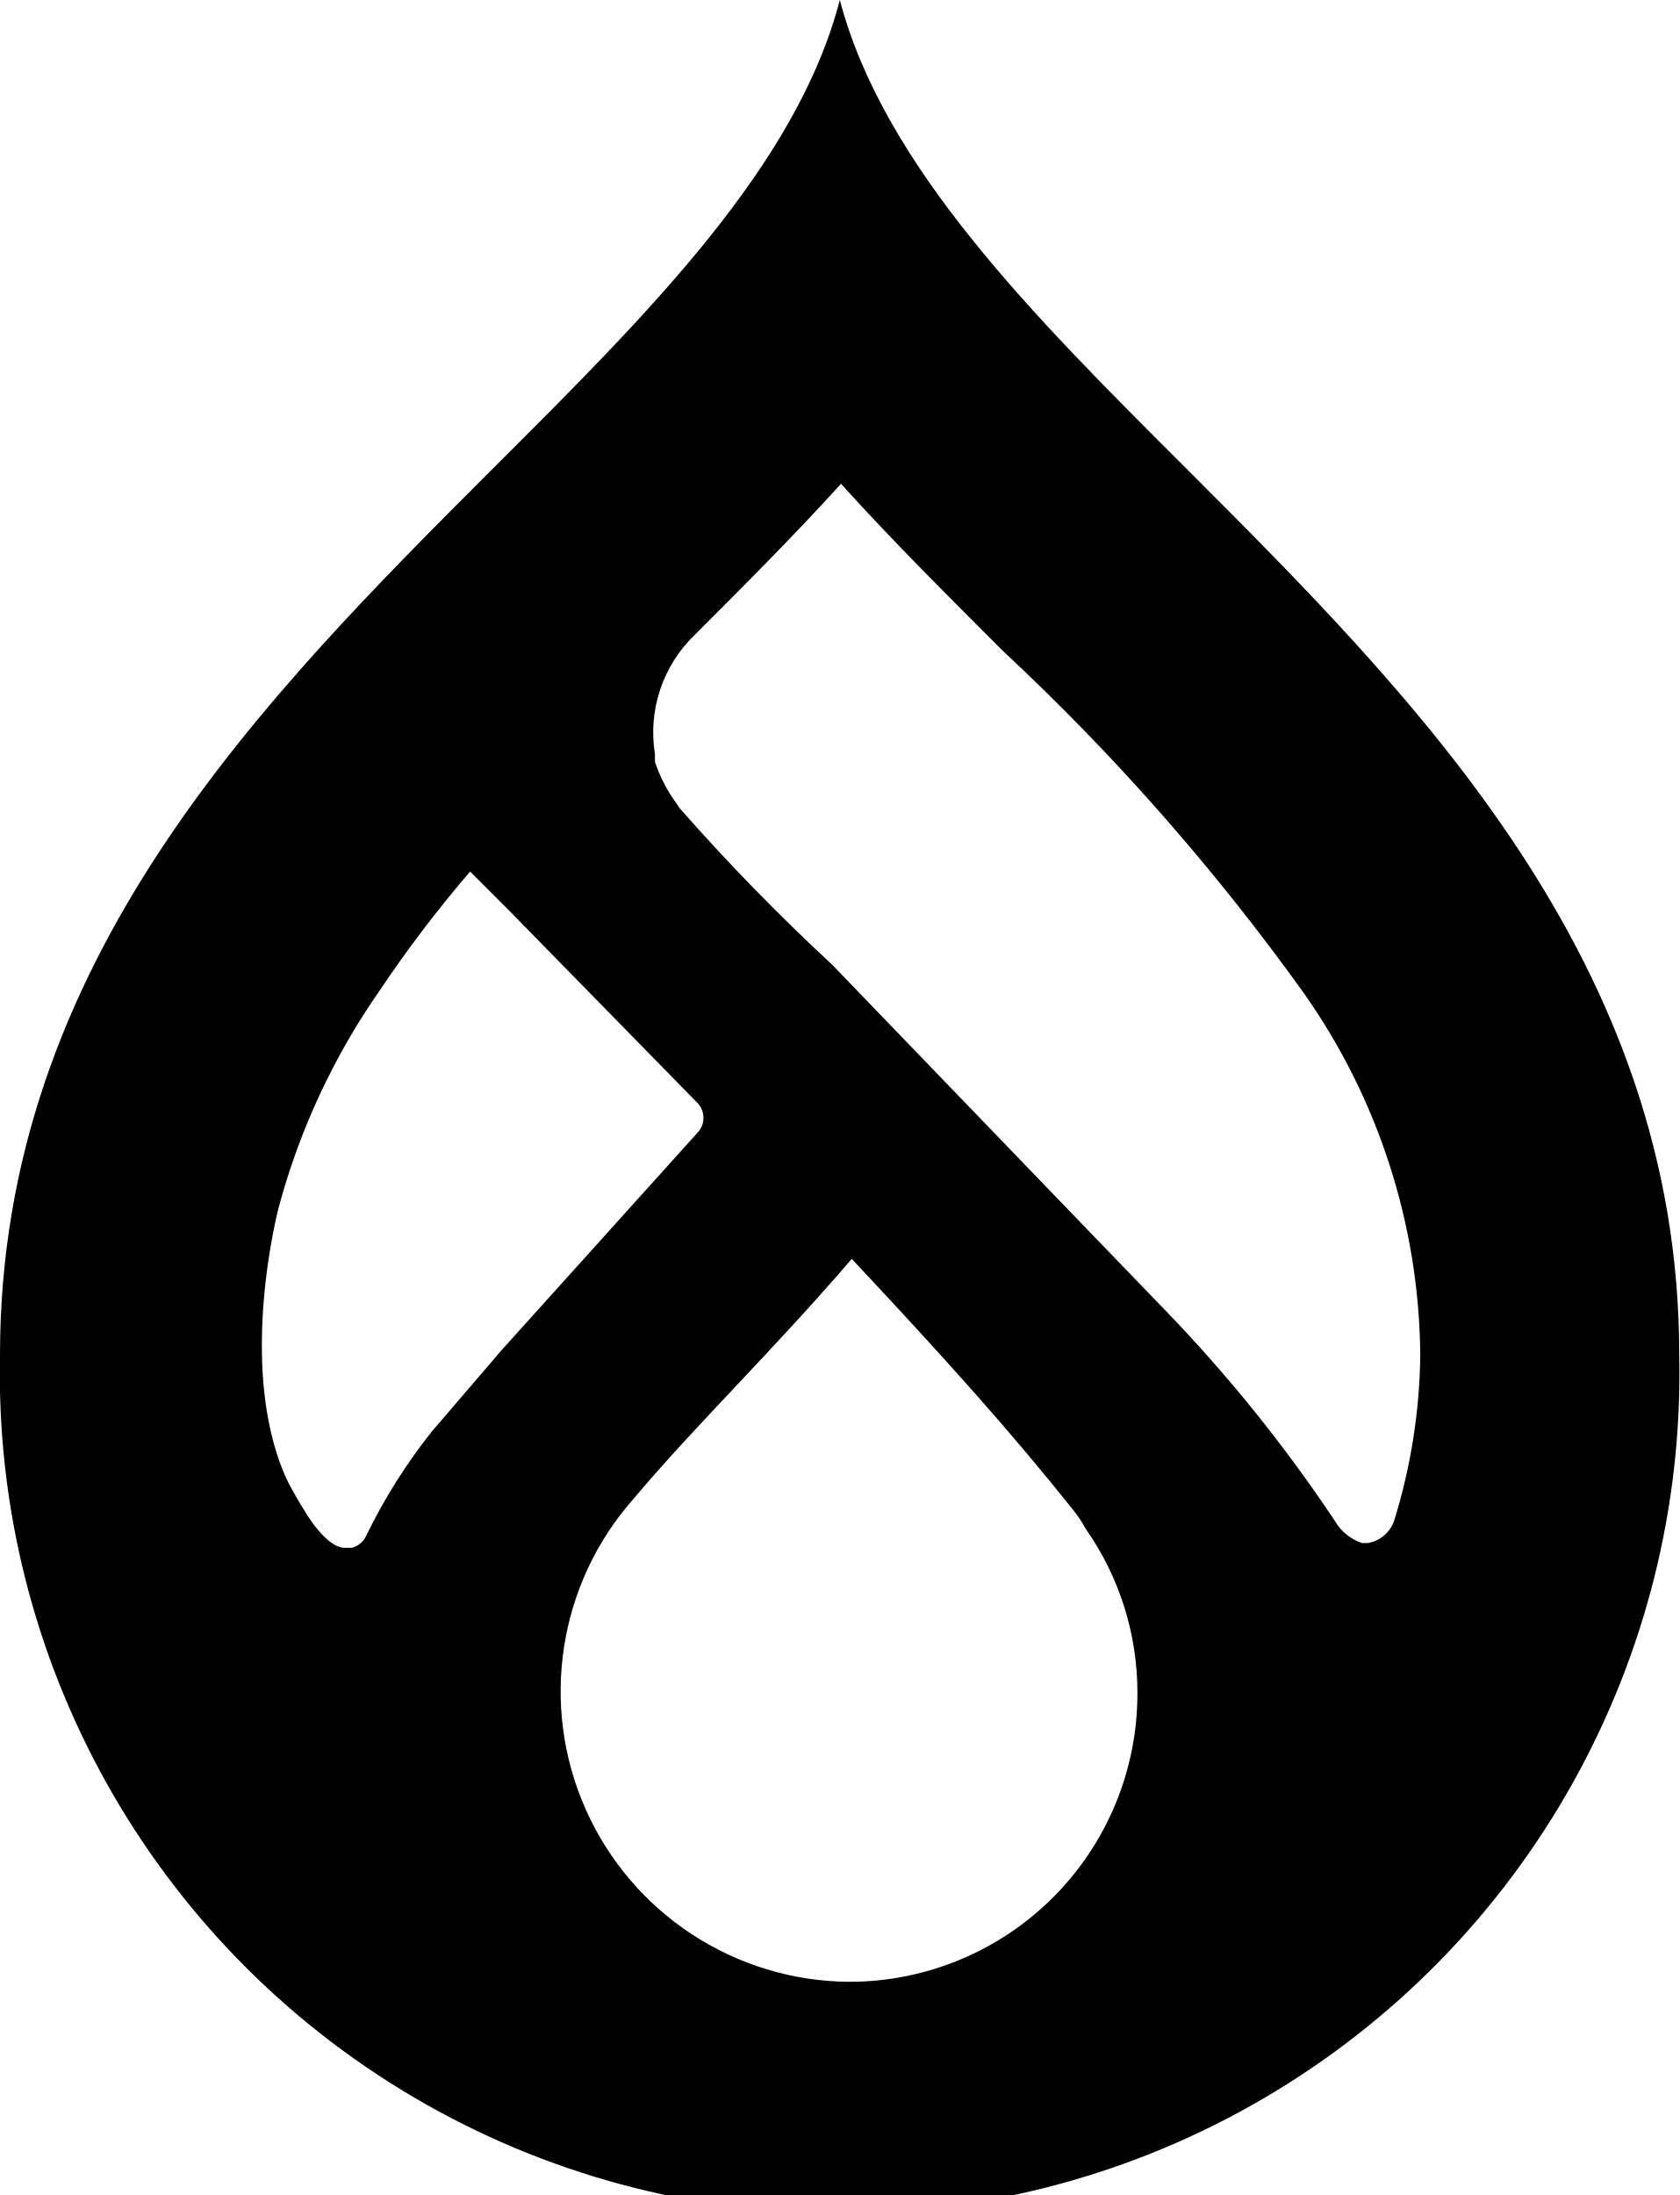
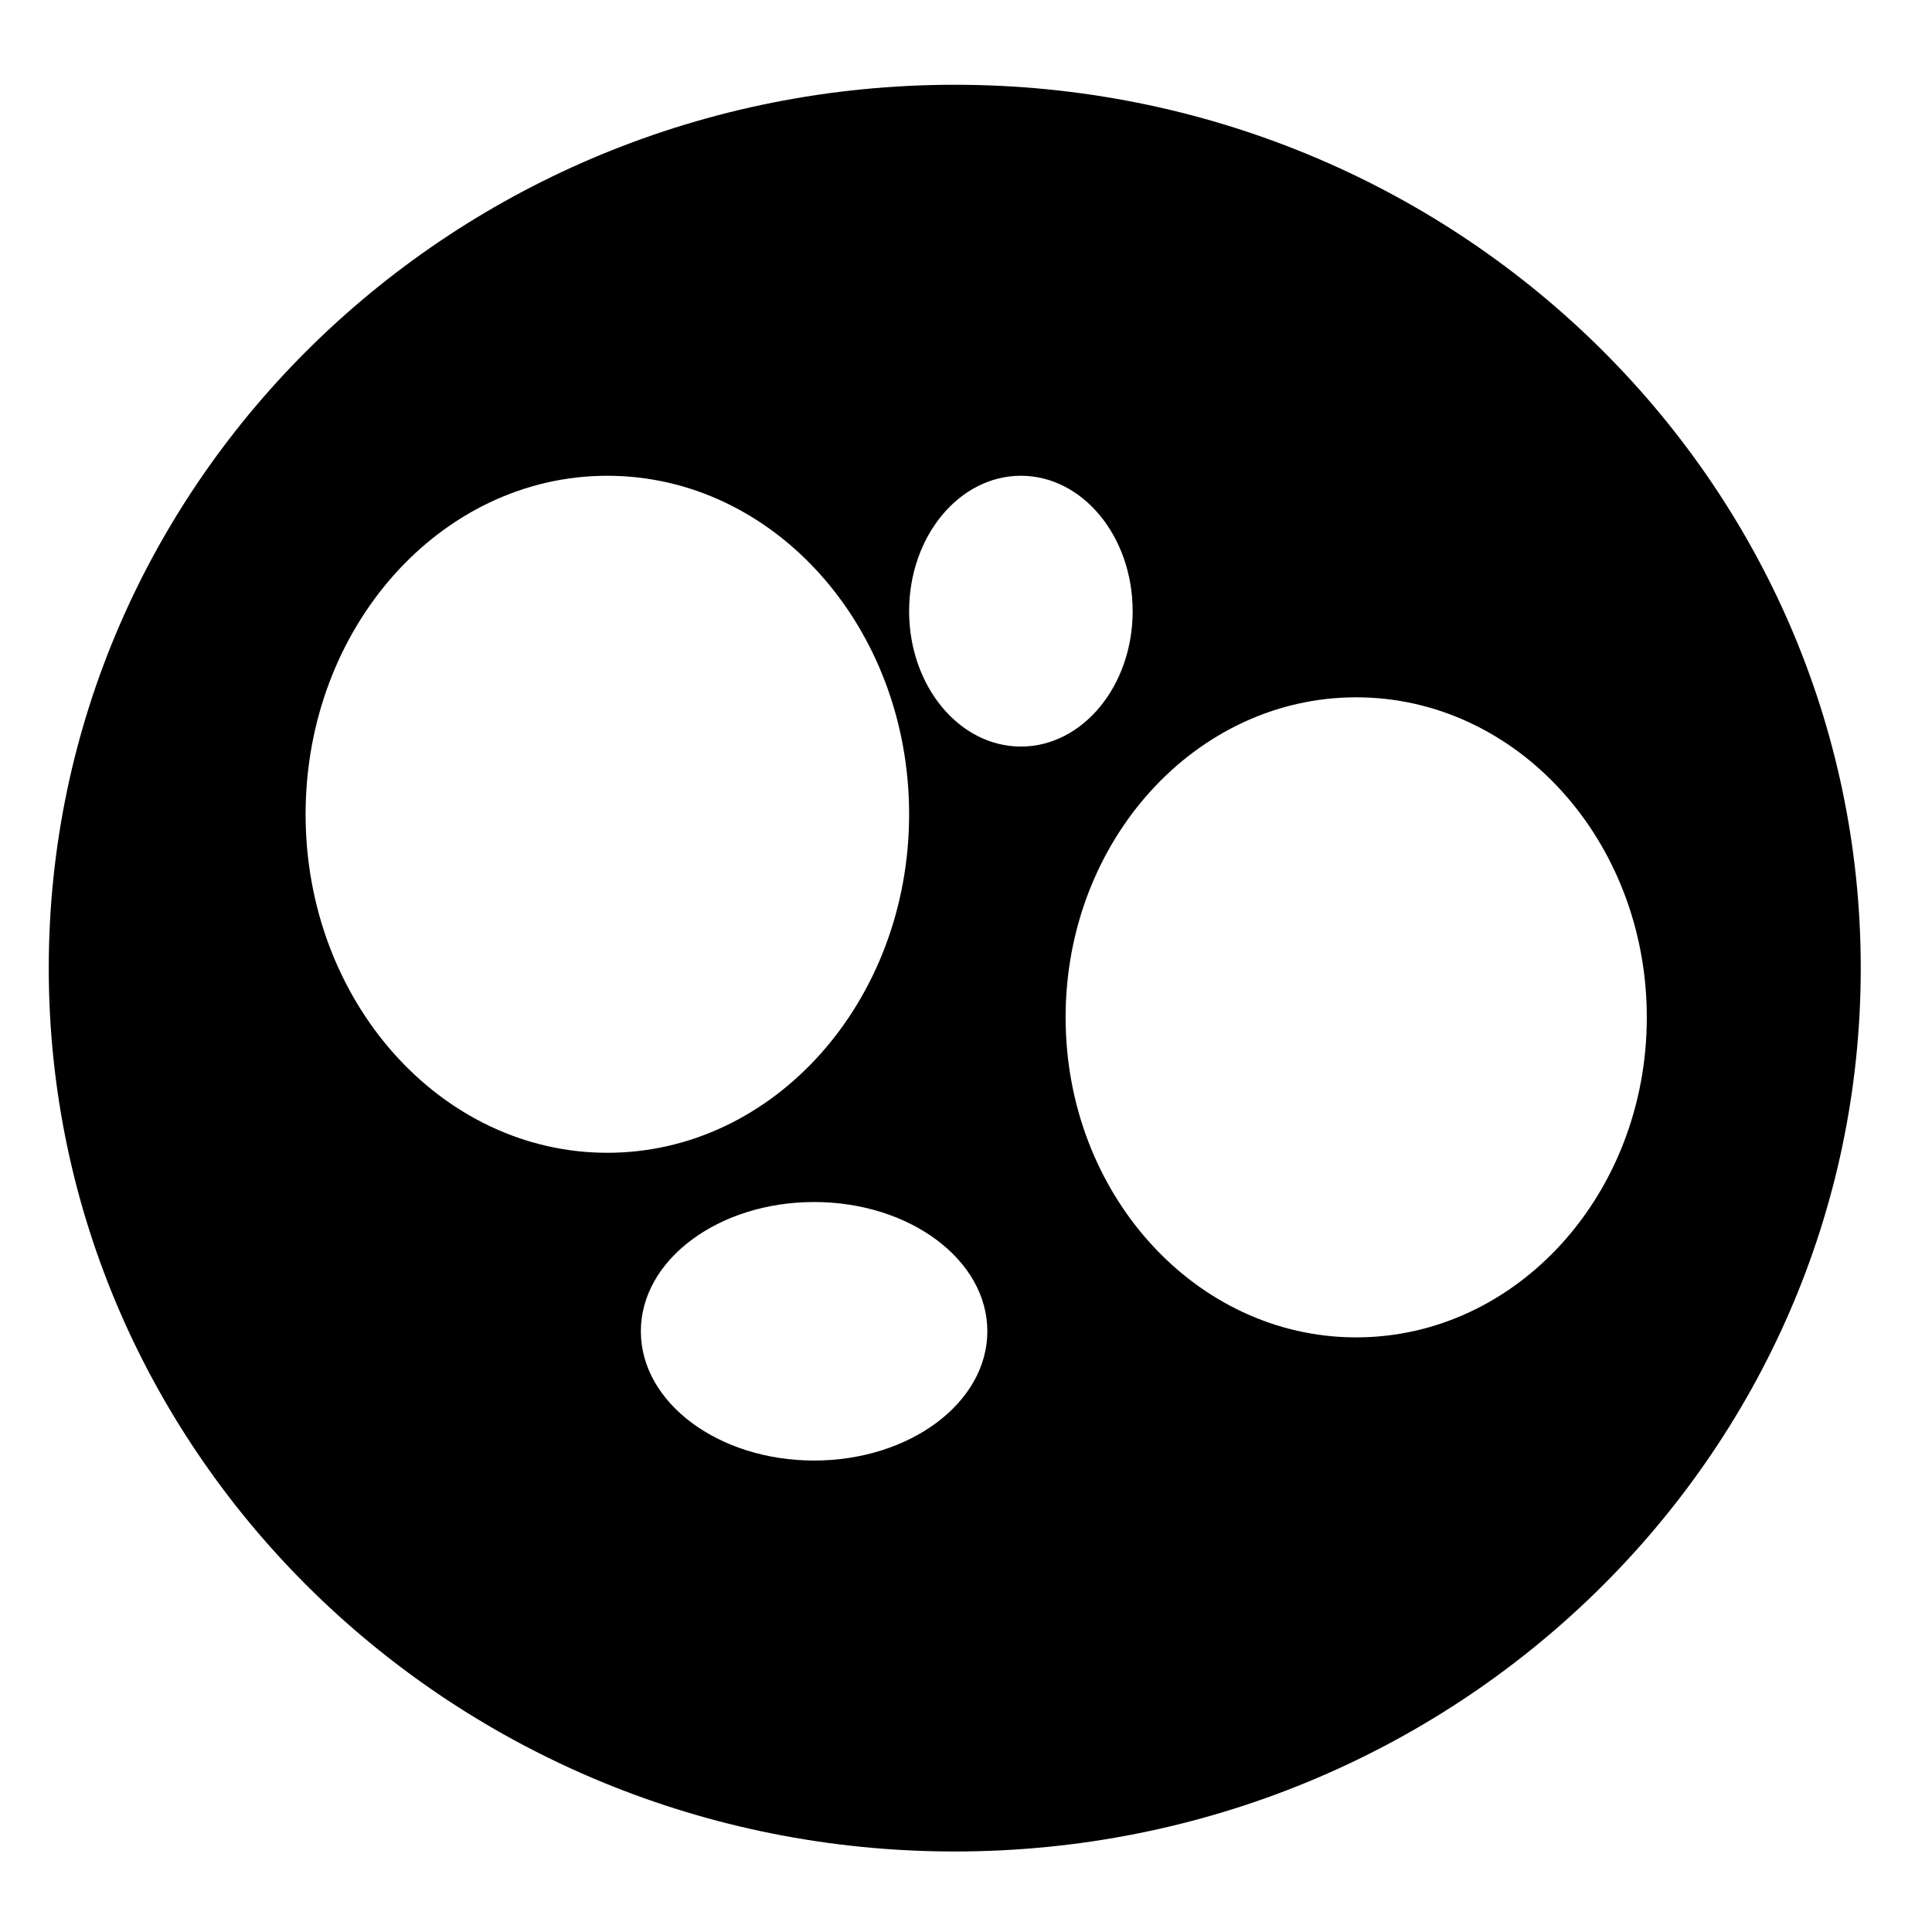
- <svg xmlns="http://www.w3.org/2000/svg" viewBox="0 0 42.15 55.08">
-   <defs>
-     <style>.cls-1{fill:#000000;}</style>
+ <svg xmlns="http://www.w3.org/2000/svg" width="40mm" height="40mm" viewBox="0 0 40 40" version="1.1" id="svg1">
+   <defs id="defs1">
+     <clipPath clipPathUnits="userSpaceOnUse" id="clipPath20">
+       <path id="path20" style="display:none;fill:#dee3db;stroke-width:0.216" d="m 78.205,36.265 a 6.612,7.308 0 0 0 -6.612,7.308 6.612,7.308 0 0 0 6.612,7.308 6.612,7.308 0 0 0 6.612,-7.308 6.612,7.308 0 0 0 -6.612,-7.308 z m 9.061,0 a 2.449,2.923 0 0 0 -2.449,2.923 2.449,2.923 0 0 0 2.449,2.923 2.449,2.923 0 0 0 2.449,-2.923 2.449,2.923 0 0 0 -2.449,-2.923 z m 7.347,4.783 a 6.367,6.909 0 0 0 -6.367,6.909 6.367,6.909 0 0 0 6.367,6.909 6.367,6.909 0 0 0 6.368,-6.909 6.367,6.909 0 0 0 -6.368,-6.909 z M 82.735,51.944 a 3.796,2.79 0 0 0 -3.796,2.791 3.796,2.79 0 0 0 3.796,2.79 3.796,2.79 0 0 0 3.796,-2.79 3.796,2.79 0 0 0 -3.796,-2.791 z" />
+       <path id="lpe_path-effect20" style="fill:#dee3db;stroke-width:0.216" class="powerclip" d="M 60.965,22.824 H 110.669 V 70.965 H 60.965 Z m 17.24,13.441 a 6.612,7.308 0 0 0 -6.612,7.308 6.612,7.308 0 0 0 6.612,7.308 6.612,7.308 0 0 0 6.612,-7.308 6.612,7.308 0 0 0 -6.612,-7.308 z m 9.061,0 a 2.449,2.923 0 0 0 -2.449,2.923 2.449,2.923 0 0 0 2.449,2.923 2.449,2.923 0 0 0 2.449,-2.923 2.449,2.923 0 0 0 -2.449,-2.923 z m 7.347,4.783 a 6.367,6.909 0 0 0 -6.367,6.909 6.367,6.909 0 0 0 6.367,6.909 6.367,6.909 0 0 0 6.368,-6.909 6.367,6.909 0 0 0 -6.368,-6.909 z M 82.735,51.944 a 3.796,2.79 0 0 0 -3.796,2.791 3.796,2.79 0 0 0 3.796,2.79 3.796,2.79 0 0 0 3.796,-2.79 3.796,2.79 0 0 0 -3.796,-2.791 z" />
+     </clipPath>
  </defs>
-   <g id="Livello_2" data-name="Livello 2">
-     <g id="Livello_1-2" data-name="Livello 1">
-       <path class="cls-1" d="M29.75,11.73C25.87,7.86,22.18,4.16,21.08,0,20,4.16,16.28,7.86,12.4,11.73,6.59,17.54,0,24.12,0,34a21.08,21.08,0,1,0,42.15,0C42.15,24.12,35.56,17.54,29.75,11.73ZM10.84,35.92a14.13,14.13,0,0,0-1.65,2.62.54.54,0,0,1-.36.3H8.65c-.47,0-1-.92-1-.92h0c-.14-.22-.27-.45-.4-.69l-.09-.19C5.94,34.25,7,30.28,7,30.28h0a17.42,17.42,0,0,1,2.52-5.41,31.53,31.53,0,0,1,2.28-3l1,1,4.72,4.82a.54.54,0,0,1,0,.72l-4.93,5.47h0ZM21.32,49.73a7.29,7.29,0,0,1-5.4-12.14c1.54-1.83,3.42-3.63,5.46-6,2.42,2.58,4,4.35,5.55,6.29a3.08,3.08,0,0,1,.32.48,7.15,7.15,0,0,1,1.3,4.12A7.23,7.23,0,0,1,21.32,49.73ZM35,38.14v0a.84.84,0,0,1-.67.58h-.14a1.22,1.22,0,0,1-.68-.55h0a37.77,37.77,0,0,0-4.28-5.31l-1.93-2-6.41-6.65a54,54,0,0,1-3.84-3.94,1.3,1.3,0,0,0-.1-.15,3.84,3.84,0,0,1-.51-1c0-.06,0-.13,0-.19a3.4,3.4,0,0,1,1-3c1.24-1.24,2.49-2.49,3.67-3.79,1.3,1.44,2.69,2.82,4.06,4.19v0a57.6,57.6,0,0,1,7.55,8.58A16,16,0,0,1,35.65,34,14.55,14.55,0,0,1,35,38.14Z" />
-     </g>
+   <g id="layer1">
+     <path style="fill:#000000;stroke-width:0.265" id="path5" clip-path="url(#clipPath20)" d="M 105.669,46.895 A 19.852,19.071 0 0 1 85.817,65.965 19.852,19.071 0 0 1 65.965,46.895 19.852,19.071 0 0 1 85.817,27.824 19.852,19.071 0 0 1 105.669,46.895 Z" transform="matrix(0.9448819,0,0,0.9590164,-61.31974,-24.92852)" />
  </g>
</svg>
